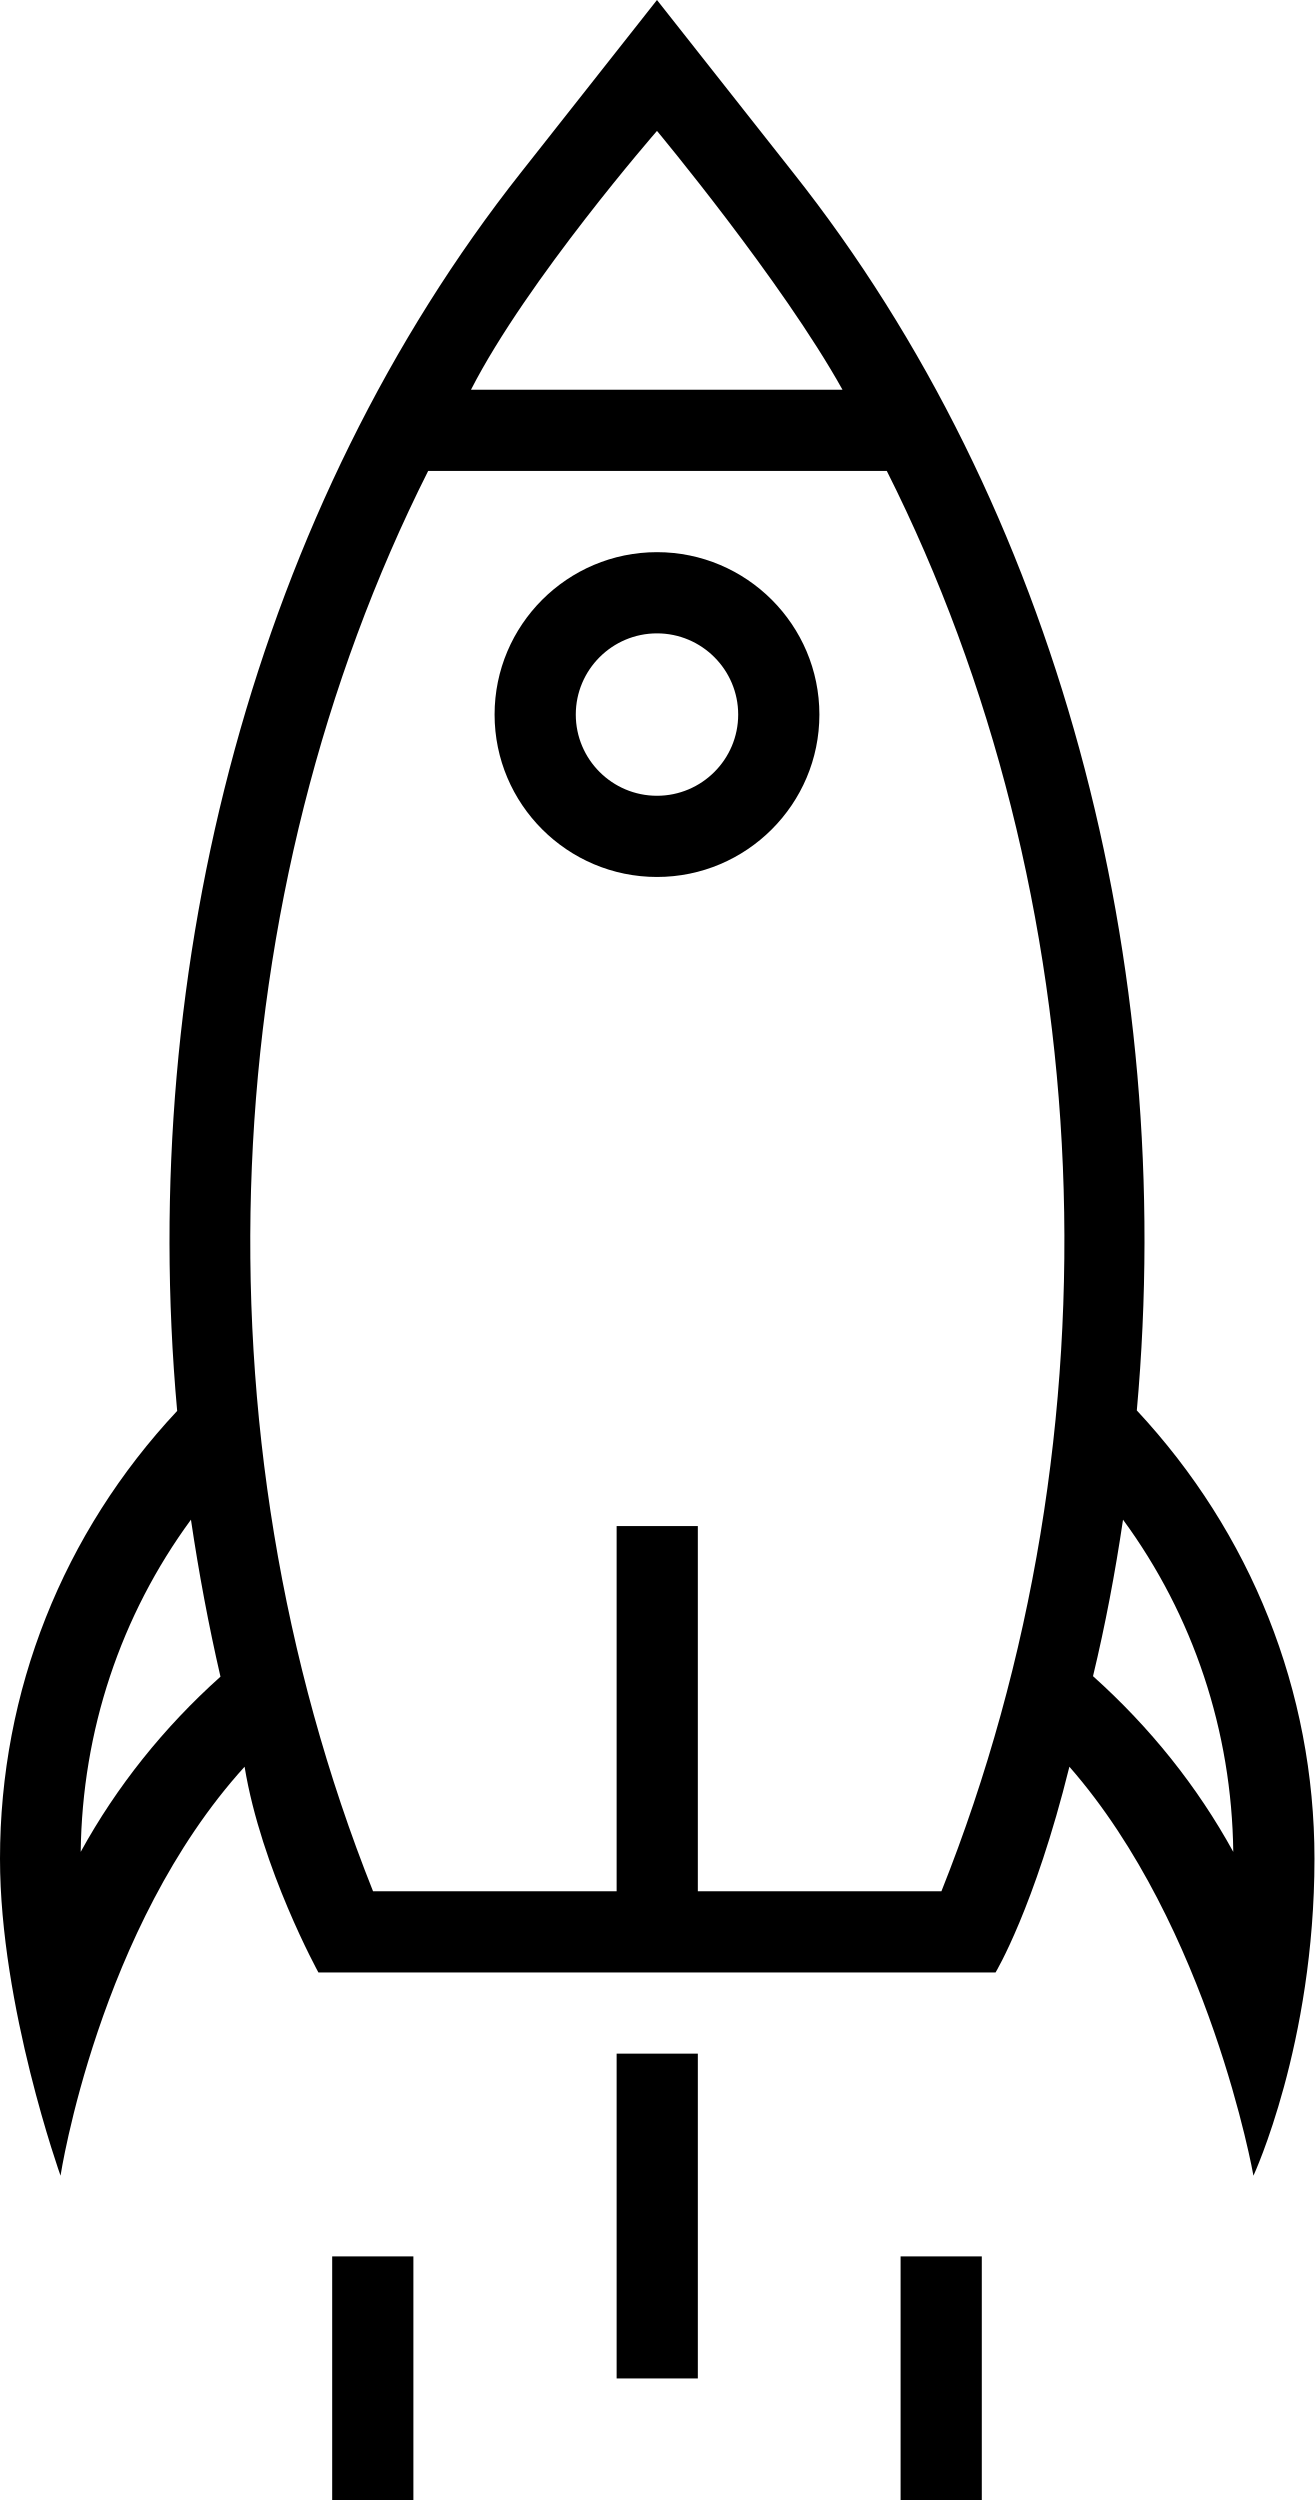
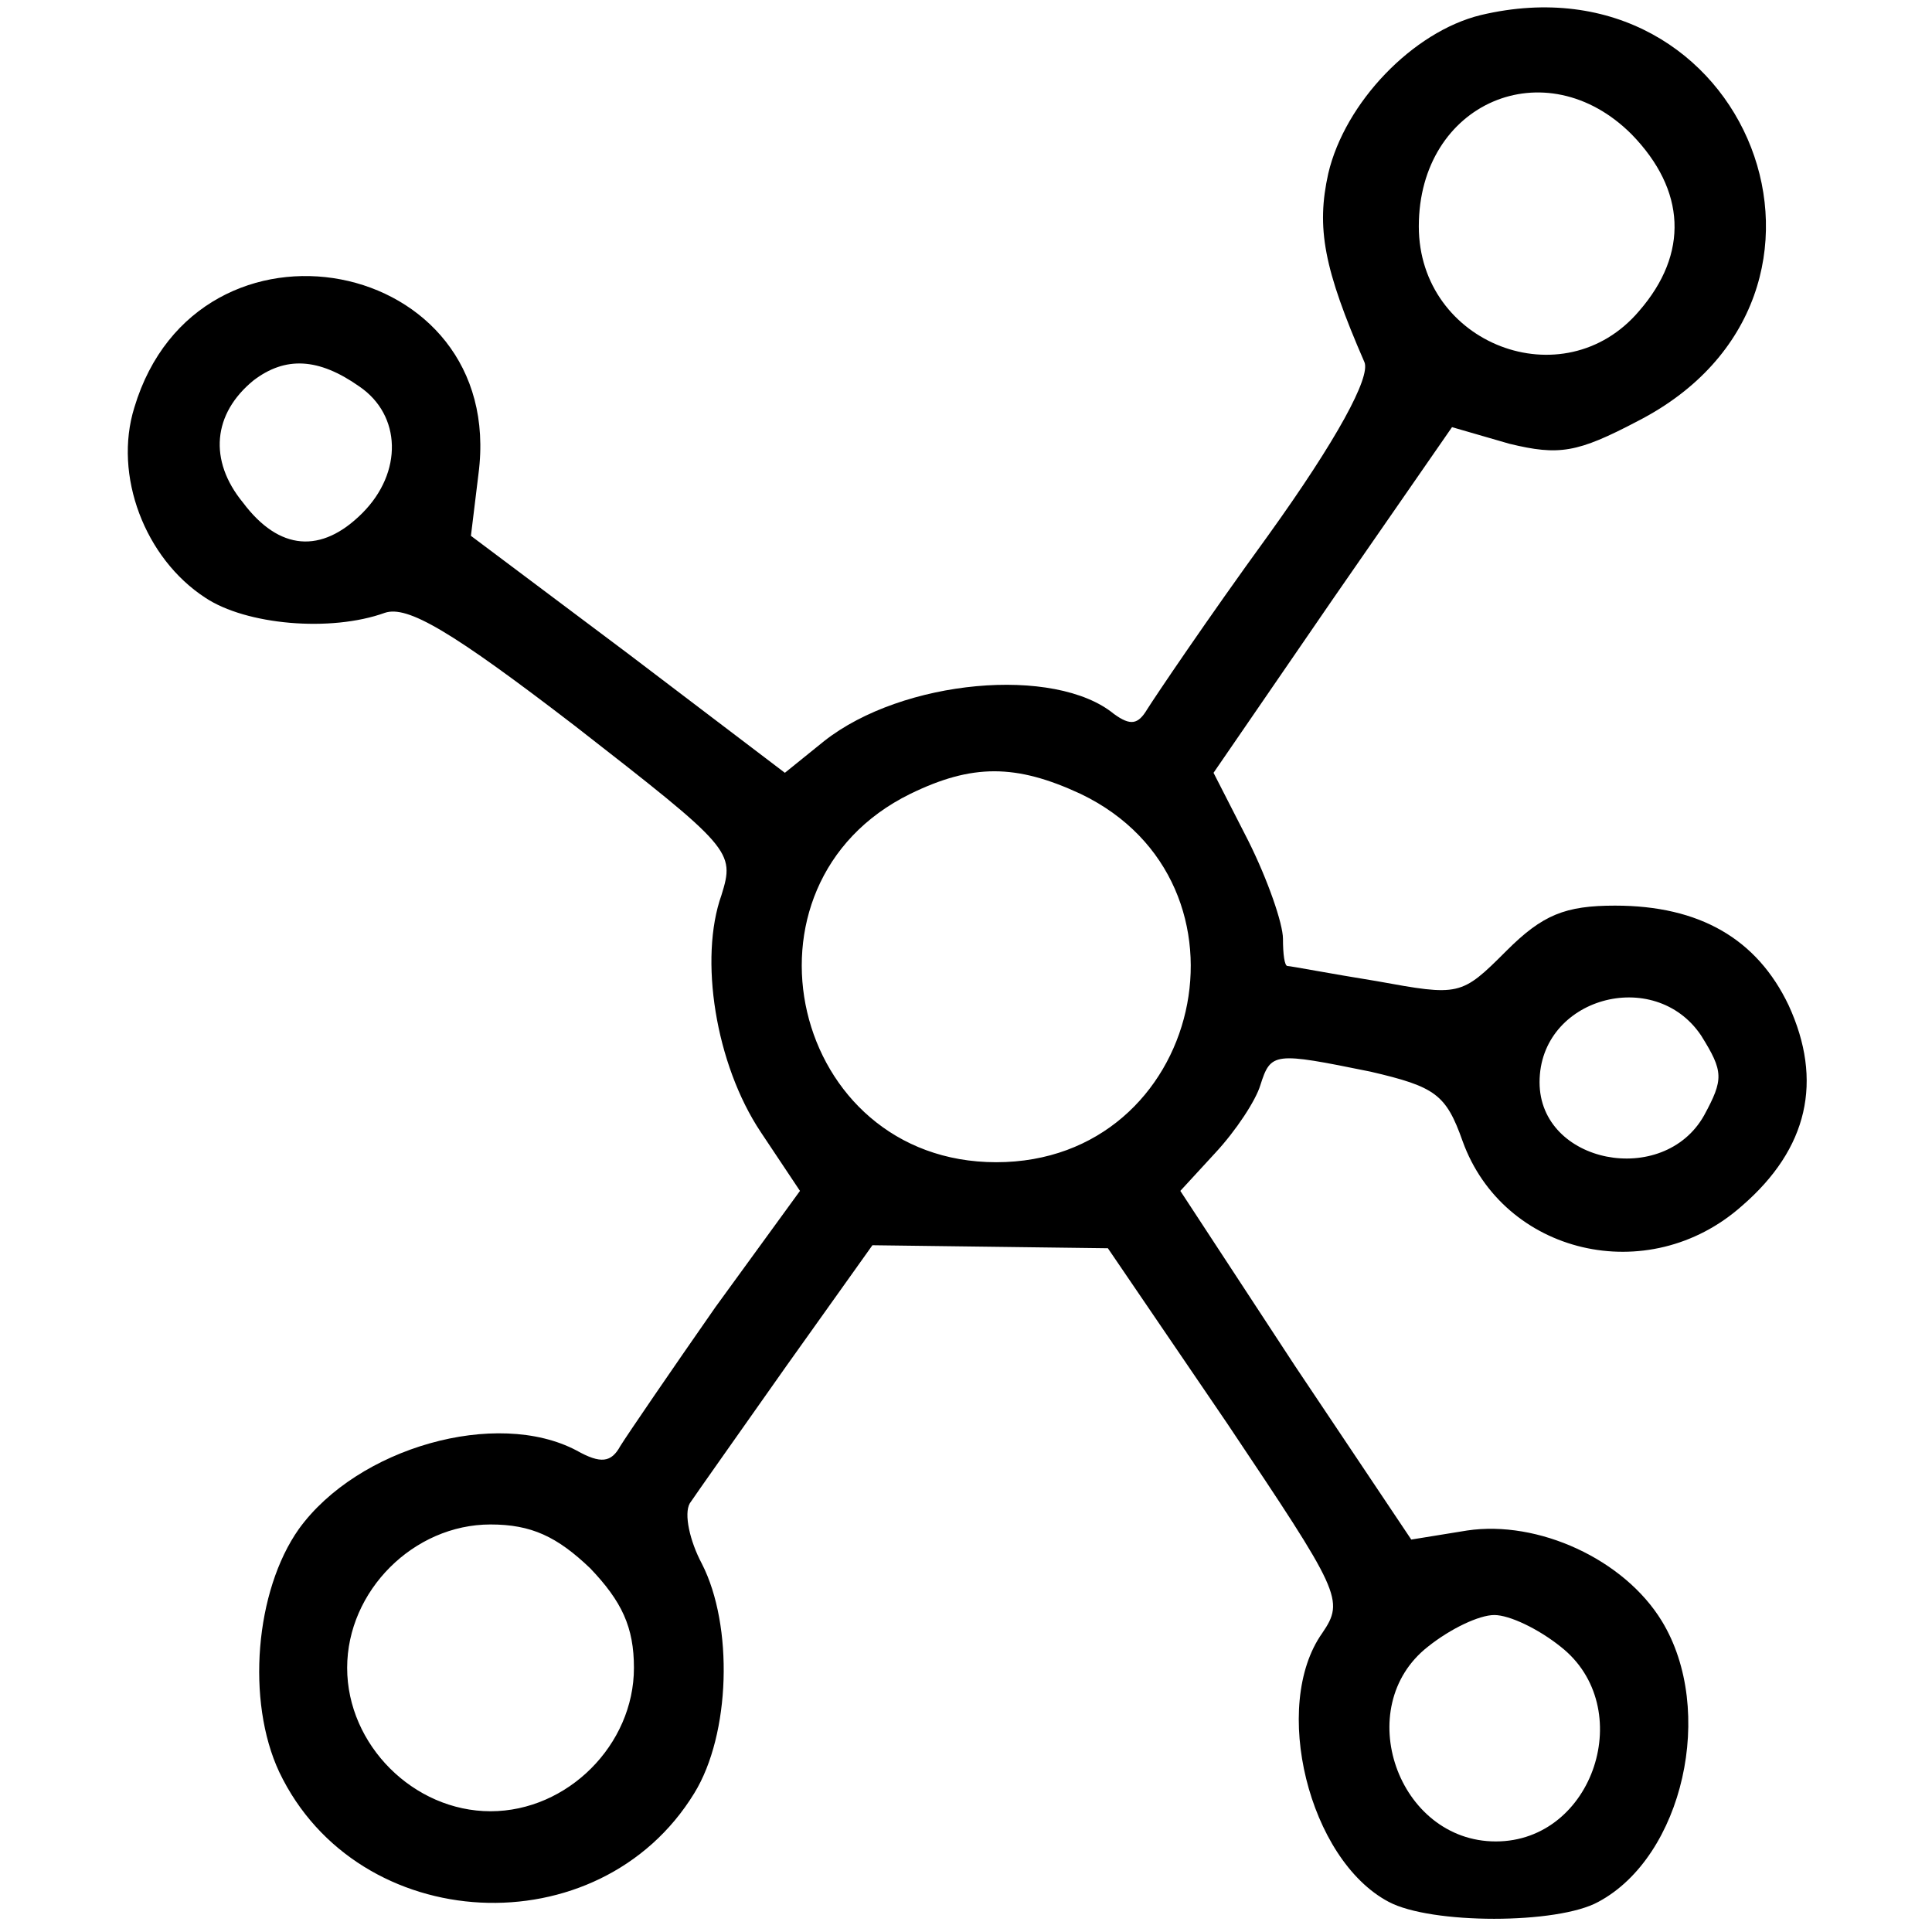
- <svg xmlns="http://www.w3.org/2000/svg" version="1.1" id="Layer_1" x="0px" y="0px" viewBox="0 0 267.1 508" style="enable-background:new 0 0 267.1 508;" xml:space="preserve">
-   <g>
-     <path d="M231,286.6c8.2-90.9-16-183.6-69.9-251.6L133.5,0l-27.6,35C52.1,103.1,27.8,195.8,36,286.7c-23.2,24.8-36,56.9-36,91   c0,30,12.3,64.4,12.3,64.4S20,391.7,49.7,359c3.4,20.7,15,41.8,15,41.8h137.6c0,0,7.9-13.1,15-41.8c28.5,32.6,37.4,83.1,37.4,83.1   s12.4-26.7,12.4-64.4C267.1,343.6,254.2,311.5,231,286.6z M16.4,376.3c0.3-24.6,8.1-48,22.4-67.5c1.6,10.8,3.6,21.5,6,31.9   C33.3,351,23.7,363,16.4,376.3z M133.5,26.6c0,0,25.4,30.5,37.7,52.6H95.7C107.1,56.9,133.5,26.6,133.5,26.6z M191.3,384.3h-49.5   v-74.2h-16.5v74.2H75.8C38.4,290.5,43.8,181.6,87,95.7h93.2C223.4,181.6,228.7,290.5,191.3,384.3z M222.1,340.6   c2.5-10.4,4.5-21,6.1-31.8c14.3,19.5,22.1,42.9,22.4,67.5C243.3,363,233.7,351,222.1,340.6z" />
-     <path d="M133.5,112.2c-18.2,0-33,14.8-33,33s14.8,33,33,33s33-14.8,33-33S151.7,112.2,133.5,112.2z M133.5,161.7   c-9.1,0-16.5-7.4-16.5-16.5s7.4-16.5,16.5-16.5s16.5,7.4,16.5,16.5S142.6,161.7,133.5,161.7z" />
-     <rect x="125.3" y="417.3" width="16.5" height="66" />
-     <rect x="183" y="458.5" width="16.5" height="49.5" />
-     <rect x="67.5" y="458.5" width="16.5" height="49.5" />
+ <svg xmlns="http://www.w3.org/2000/svg" version="1.0" width="128pt" height="128pt" viewBox="0 0 128 128" preserveAspectRatio="xMidYMid meet">
+   <g transform="translate(0,128) scale(0.1,-0.1)" fill="#000000" stroke="none">
+     <path d="M981 1270 c-45 -11 -90 -58 -101 -105 -8 -36 -3 -63 24 -125 4 -10 -18 -51 -64 -115 -40 -55 -75 -107 -80 -115 -6 -10 -11 -11 -22 -3 -39 32 -140 23 -192 -18 l-26 -21 -104 79 -104 78 5 41 c19 145 -186 184 -228 44 -14 -45 7 -100 47 -126 27 -18 83 -23 119 -10 15 5 44 -12 126 -75 104 -81 106 -83 97 -112 -15 -42 -4 -112 26 -157 l26 -39 -56 -77 c-30 -43 -58 -84 -63 -92 -6 -11 -13 -12 -29 -3 -53 28 -145 2 -184 -52 -29 -41 -35 -114 -13 -161 52 -109 212 -117 275 -14 24 39 26 111 5 152 -8 15 -12 33 -8 40 4 6 33 47 64 91 l57 80 78 -1 78 -1 79 -116 c75 -112 78 -117 63 -139 -34 -48 -9 -150 44 -178 28 -15 112 -15 139 0 56 30 78 127 42 186 -25 41 -82 67 -129 60 l-37 -6 -77 115 -76 116 23 25 c14 15 27 35 30 45 7 22 9 22 73 9 43 -10 50 -15 61 -46 27 -75 123 -98 185 -43 44 38 54 83 31 133 -21 44 -59 66 -115 66 -33 0 -48 -6 -72 -30 -30 -30 -31 -30 -86 -20 -31 5 -57 10 -59 10 -2 0 -3 8 -3 18 0 10 -10 39 -23 65 l-23 45 79 115 79 114 38 -11 c33 -8 45 -6 85 15 162 83 73 311 -104 269z m100 -79 c36 -37 38 -79 5 -117 -50 -59 -146 -22 -146 56 0 82 84 118 141 61z m-843 -167 c28 -19 29 -57 2 -84 -27 -27 -55 -25 -79 7 -23 28 -20 59 7 81 21 16 43 15 70 -4z m478 -270 c123 -59 81 -244 -56 -244 -136 0 -179 184 -57 244 41 20 70 20 113 0z m411 -160 c15 -24 15 -29 2 -53 -27 -48 -109 -32 -109 22 0 56 76 77 107 31z m-736 -353 c21 -22 29 -39 29 -66 0 -51 -44 -95 -95 -95 -51 0 -95 44 -95 95 0 51 44 95 95 95 27 0 44 -8 66 -29z m643 -52 c51 -40 22 -129 -43 -129 -65 0 -96 89 -45 129 15 12 34 21 44 21 10 0 29 -9 44 -21z" />
  </g>
</svg>
